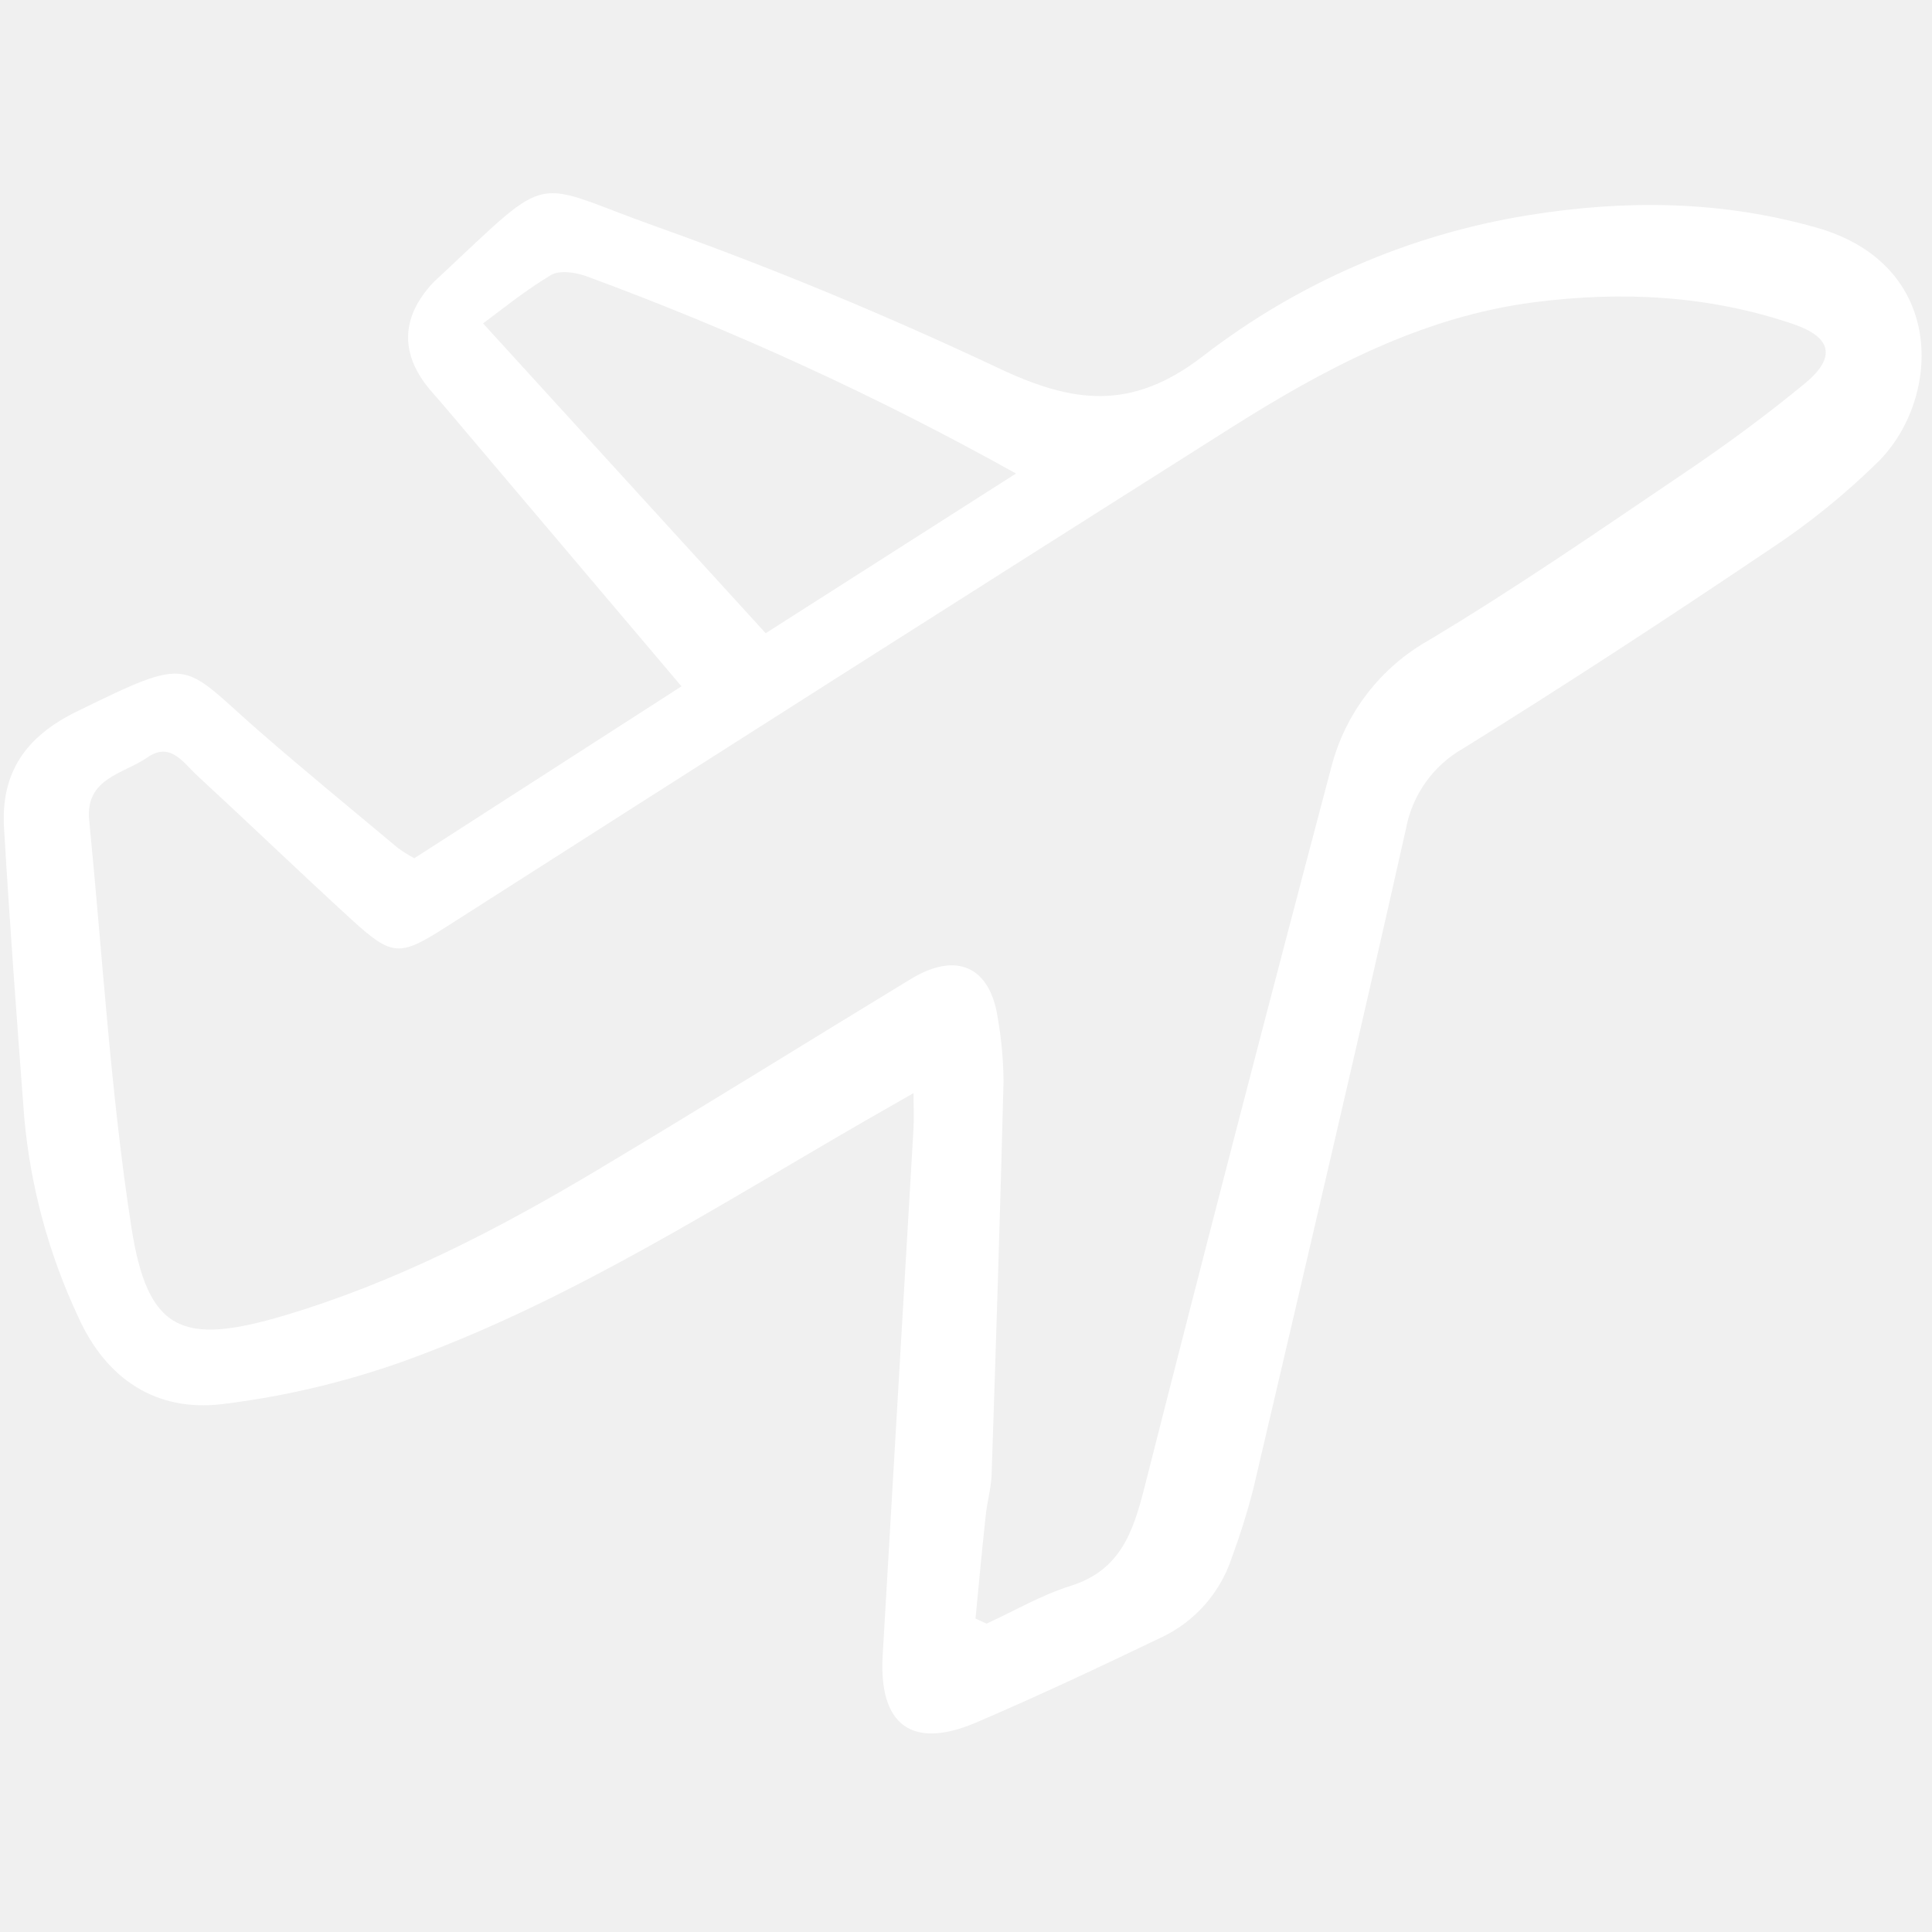
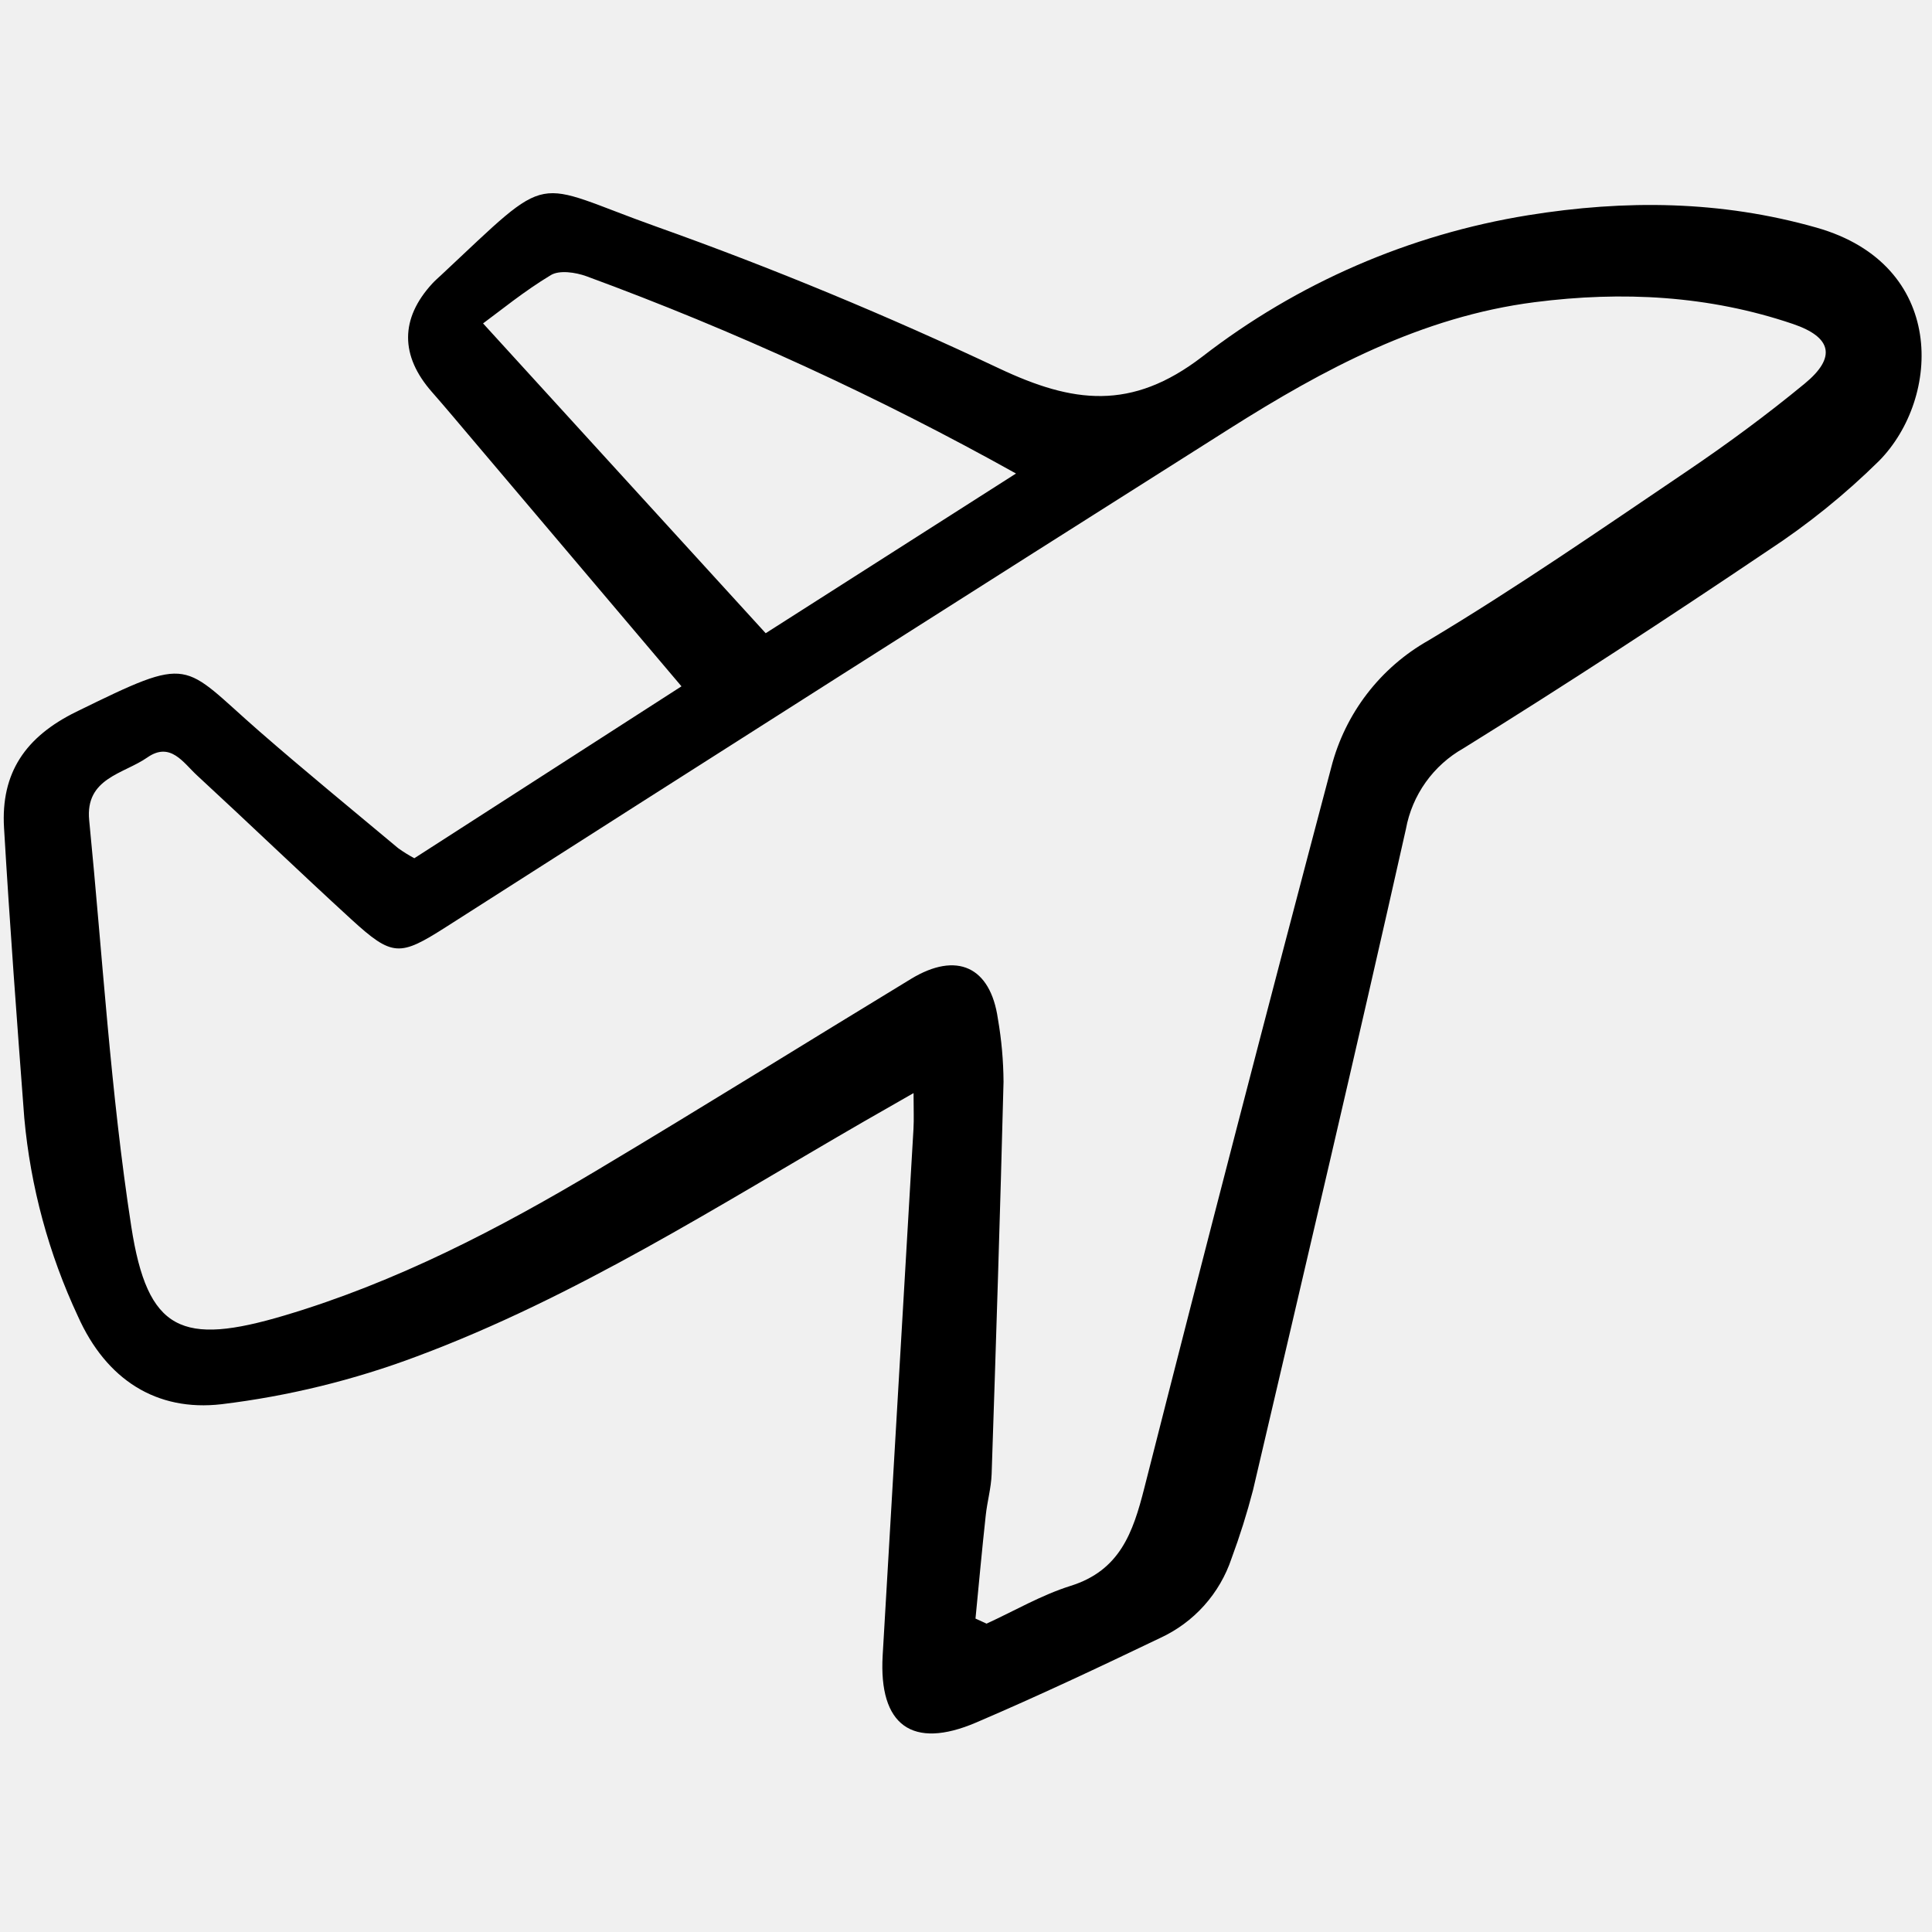
<svg xmlns="http://www.w3.org/2000/svg" width="800px" height="800px" viewBox="0 -15 150 150" fill="none">
  <g id="SVGRepo_bgCarrier" stroke-width="0" />
  <g id="SVGRepo_tracerCarrier" stroke-linecap="round" stroke-linejoin="round" />
  <g id="SVGRepo_iconCarrier">
-     <path d="M32.169 51.633L52.91 38.286C47.433 31.818 42.08 25.496 36.727 19.175C35.668 17.928 34.618 16.665 33.535 15.434C31.063 12.623 31.061 9.739 33.561 7.017C33.782 6.776 34.033 6.562 34.272 6.339C43.086 -1.903 41.104 -0.915 50.986 2.605C60.018 5.821 68.915 9.521 77.587 13.611C83.282 16.296 87.826 16.929 93.34 12.695C100.727 6.976 109.429 3.199 118.651 1.709C126.18 0.496 133.599 0.562 141.032 2.672C151.152 5.543 150.717 15.88 145.894 20.779C143.253 23.385 140.359 25.721 137.255 27.754C129.469 33 121.606 38.142 113.627 43.094C112.467 43.748 111.464 44.649 110.691 45.733C109.918 46.818 109.393 48.06 109.154 49.37C105.307 66.501 101.285 83.595 97.284 100.691C96.818 102.485 96.262 104.253 95.618 105.991C95.166 107.345 94.441 108.592 93.488 109.655C92.535 110.718 91.374 111.574 90.077 112.171C85.351 114.437 80.609 116.673 75.794 118.734C70.811 120.868 68.215 118.943 68.53 113.527C69.322 99.901 70.119 86.277 70.922 72.652C70.966 71.899 70.928 71.143 70.928 69.867C69.474 70.698 68.292 71.37 67.114 72.05C55.77 78.6 44.695 85.713 32.361 90.311C27.473 92.149 22.383 93.395 17.199 94.023C12.156 94.609 8.249 92.12 6.051 87.198C3.78 82.344 2.37 77.133 1.885 71.797C1.315 64.291 0.757 56.783 0.313 49.268C0.061 45.02 1.958 42.206 5.928 40.26C15.033 35.797 14.017 36.443 20.14 41.782C23.679 44.866 27.317 47.844 30.92 50.857C31.319 51.143 31.736 51.402 32.169 51.633ZM75.734 110.665L76.596 111.059C78.766 110.064 80.863 108.835 83.12 108.127C86.948 106.929 87.965 103.993 88.838 100.555C93.586 81.865 98.428 63.198 103.364 44.555C103.896 42.491 104.839 40.556 106.137 38.865C107.435 37.175 109.061 35.764 110.918 34.717C117.749 30.628 124.313 26.087 130.916 21.624C134.079 19.487 137.167 17.212 140.113 14.786C142.6 12.739 142.22 11.177 139.207 10.153C132.666 7.934 125.949 7.589 119.152 8.461C110.366 9.586 102.764 13.663 95.444 18.294C75.147 31.137 54.88 44.027 34.643 56.963C31.033 59.264 30.477 59.307 27.27 56.373C23.241 52.686 19.305 48.897 15.29 45.194C14.229 44.215 13.23 42.558 11.438 43.81C9.6 45.094 6.601 45.4 6.925 48.69C7.962 59.21 8.581 69.794 10.192 80.226C11.454 88.395 14.13 89.504 22.107 87.127C30.758 84.549 38.693 80.432 46.392 75.833C54.546 70.963 62.607 65.937 70.725 61.005C74.279 58.845 76.898 60.051 77.477 64.106C77.758 65.72 77.904 67.354 77.914 68.993C77.655 79.147 77.329 89.3 76.99 99.452C76.953 100.53 76.642 101.598 76.53 102.677C76.24 105.338 75.995 108.003 75.737 110.666L75.734 110.665ZM59.448 34.163L78.882 21.764C68.181 15.794 57.028 10.673 45.527 6.446C44.685 6.143 43.442 5.955 42.77 6.357C40.684 7.611 38.783 9.173 37.505 10.109L48.304 21.95C51.88 25.869 55.456 29.786 59.448 34.163V34.163Z" fill="#FFFFFF" />
+     <path d="M32.169 51.633L52.91 38.286C47.433 31.818 42.08 25.496 36.727 19.175C35.668 17.928 34.618 16.665 33.535 15.434C31.063 12.623 31.061 9.739 33.561 7.017C33.782 6.776 34.033 6.562 34.272 6.339C43.086 -1.903 41.104 -0.915 50.986 2.605C60.018 5.821 68.915 9.521 77.587 13.611C83.282 16.296 87.826 16.929 93.34 12.695C100.727 6.976 109.429 3.199 118.651 1.709C126.18 0.496 133.599 0.562 141.032 2.672C151.152 5.543 150.717 15.88 145.894 20.779C143.253 23.385 140.359 25.721 137.255 27.754C129.469 33 121.606 38.142 113.627 43.094C112.467 43.748 111.464 44.649 110.691 45.733C109.918 46.818 109.393 48.06 109.154 49.37C105.307 66.501 101.285 83.595 97.284 100.691C96.818 102.485 96.262 104.253 95.618 105.991C95.166 107.345 94.441 108.592 93.488 109.655C92.535 110.718 91.374 111.574 90.077 112.171C85.351 114.437 80.609 116.673 75.794 118.734C70.811 120.868 68.215 118.943 68.53 113.527C69.322 99.901 70.119 86.277 70.922 72.652C70.966 71.899 70.928 71.143 70.928 69.867C69.474 70.698 68.292 71.37 67.114 72.05C55.77 78.6 44.695 85.713 32.361 90.311C27.473 92.149 22.383 93.395 17.199 94.023C12.156 94.609 8.249 92.12 6.051 87.198C3.78 82.344 2.37 77.133 1.885 71.797C1.315 64.291 0.757 56.783 0.313 49.268C0.061 45.02 1.958 42.206 5.928 40.26C15.033 35.797 14.017 36.443 20.14 41.782C23.679 44.866 27.317 47.844 30.92 50.857C31.319 51.143 31.736 51.402 32.169 51.633ZM75.734 110.665L76.596 111.059C78.766 110.064 80.863 108.835 83.12 108.127C86.948 106.929 87.965 103.993 88.838 100.555C93.586 81.865 98.428 63.198 103.364 44.555C103.896 42.491 104.839 40.556 106.137 38.865C107.435 37.175 109.061 35.764 110.918 34.717C117.749 30.628 124.313 26.087 130.916 21.624C134.079 19.487 137.167 17.212 140.113 14.786C142.6 12.739 142.22 11.177 139.207 10.153C132.666 7.934 125.949 7.589 119.152 8.461C110.366 9.586 102.764 13.663 95.444 18.294C75.147 31.137 54.88 44.027 34.643 56.963C31.033 59.264 30.477 59.307 27.27 56.373C23.241 52.686 19.305 48.897 15.29 45.194C14.229 44.215 13.23 42.558 11.438 43.81C9.6 45.094 6.601 45.4 6.925 48.69C7.962 59.21 8.581 69.794 10.192 80.226C11.454 88.395 14.13 89.504 22.107 87.127C30.758 84.549 38.693 80.432 46.392 75.833C54.546 70.963 62.607 65.937 70.725 61.005C74.279 58.845 76.898 60.051 77.477 64.106C77.758 65.72 77.904 67.354 77.914 68.993C77.655 79.147 77.329 89.3 76.99 99.452C76.953 100.53 76.642 101.598 76.53 102.677C76.24 105.338 75.995 108.003 75.737 110.666L75.734 110.665ZM59.448 34.163L78.882 21.764C68.181 15.794 57.028 10.673 45.527 6.446C44.685 6.143 43.442 5.955 42.77 6.357C40.684 7.611 38.783 9.173 37.505 10.109L48.304 21.95C51.88 25.869 55.456 29.786 59.448 34.163V34.163Z" fill="#000000" />
  </g>
</svg>
